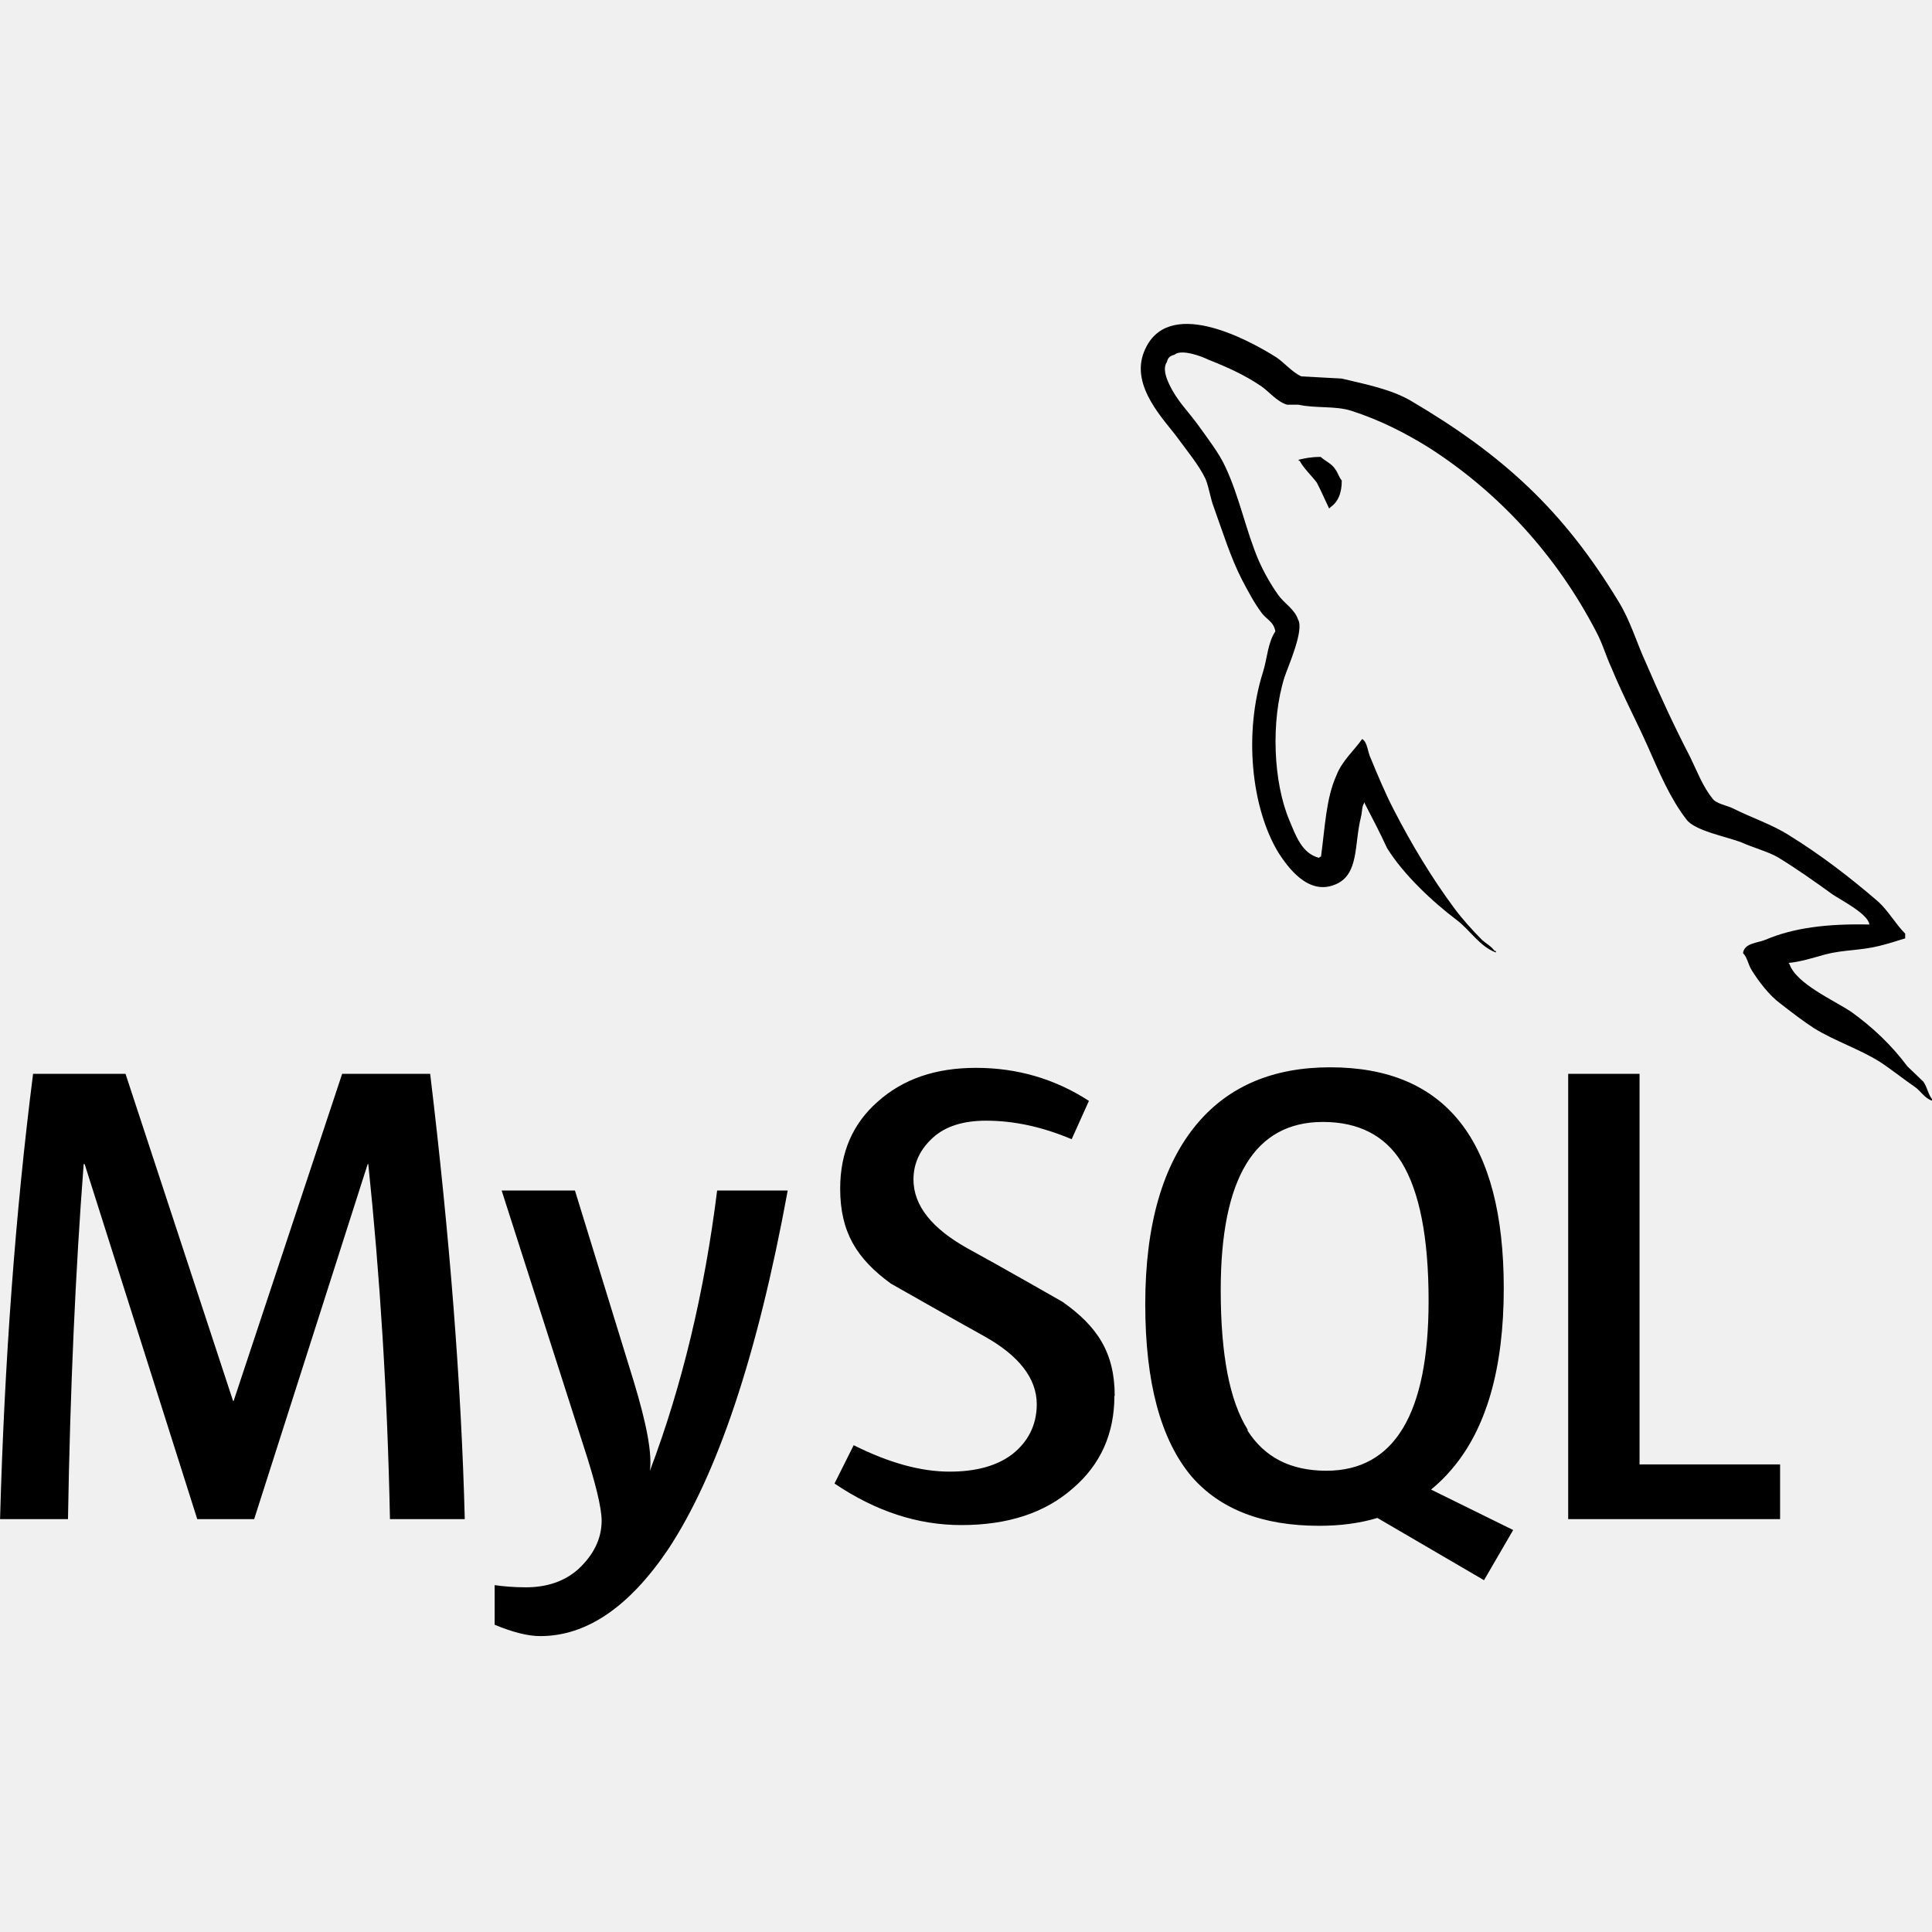
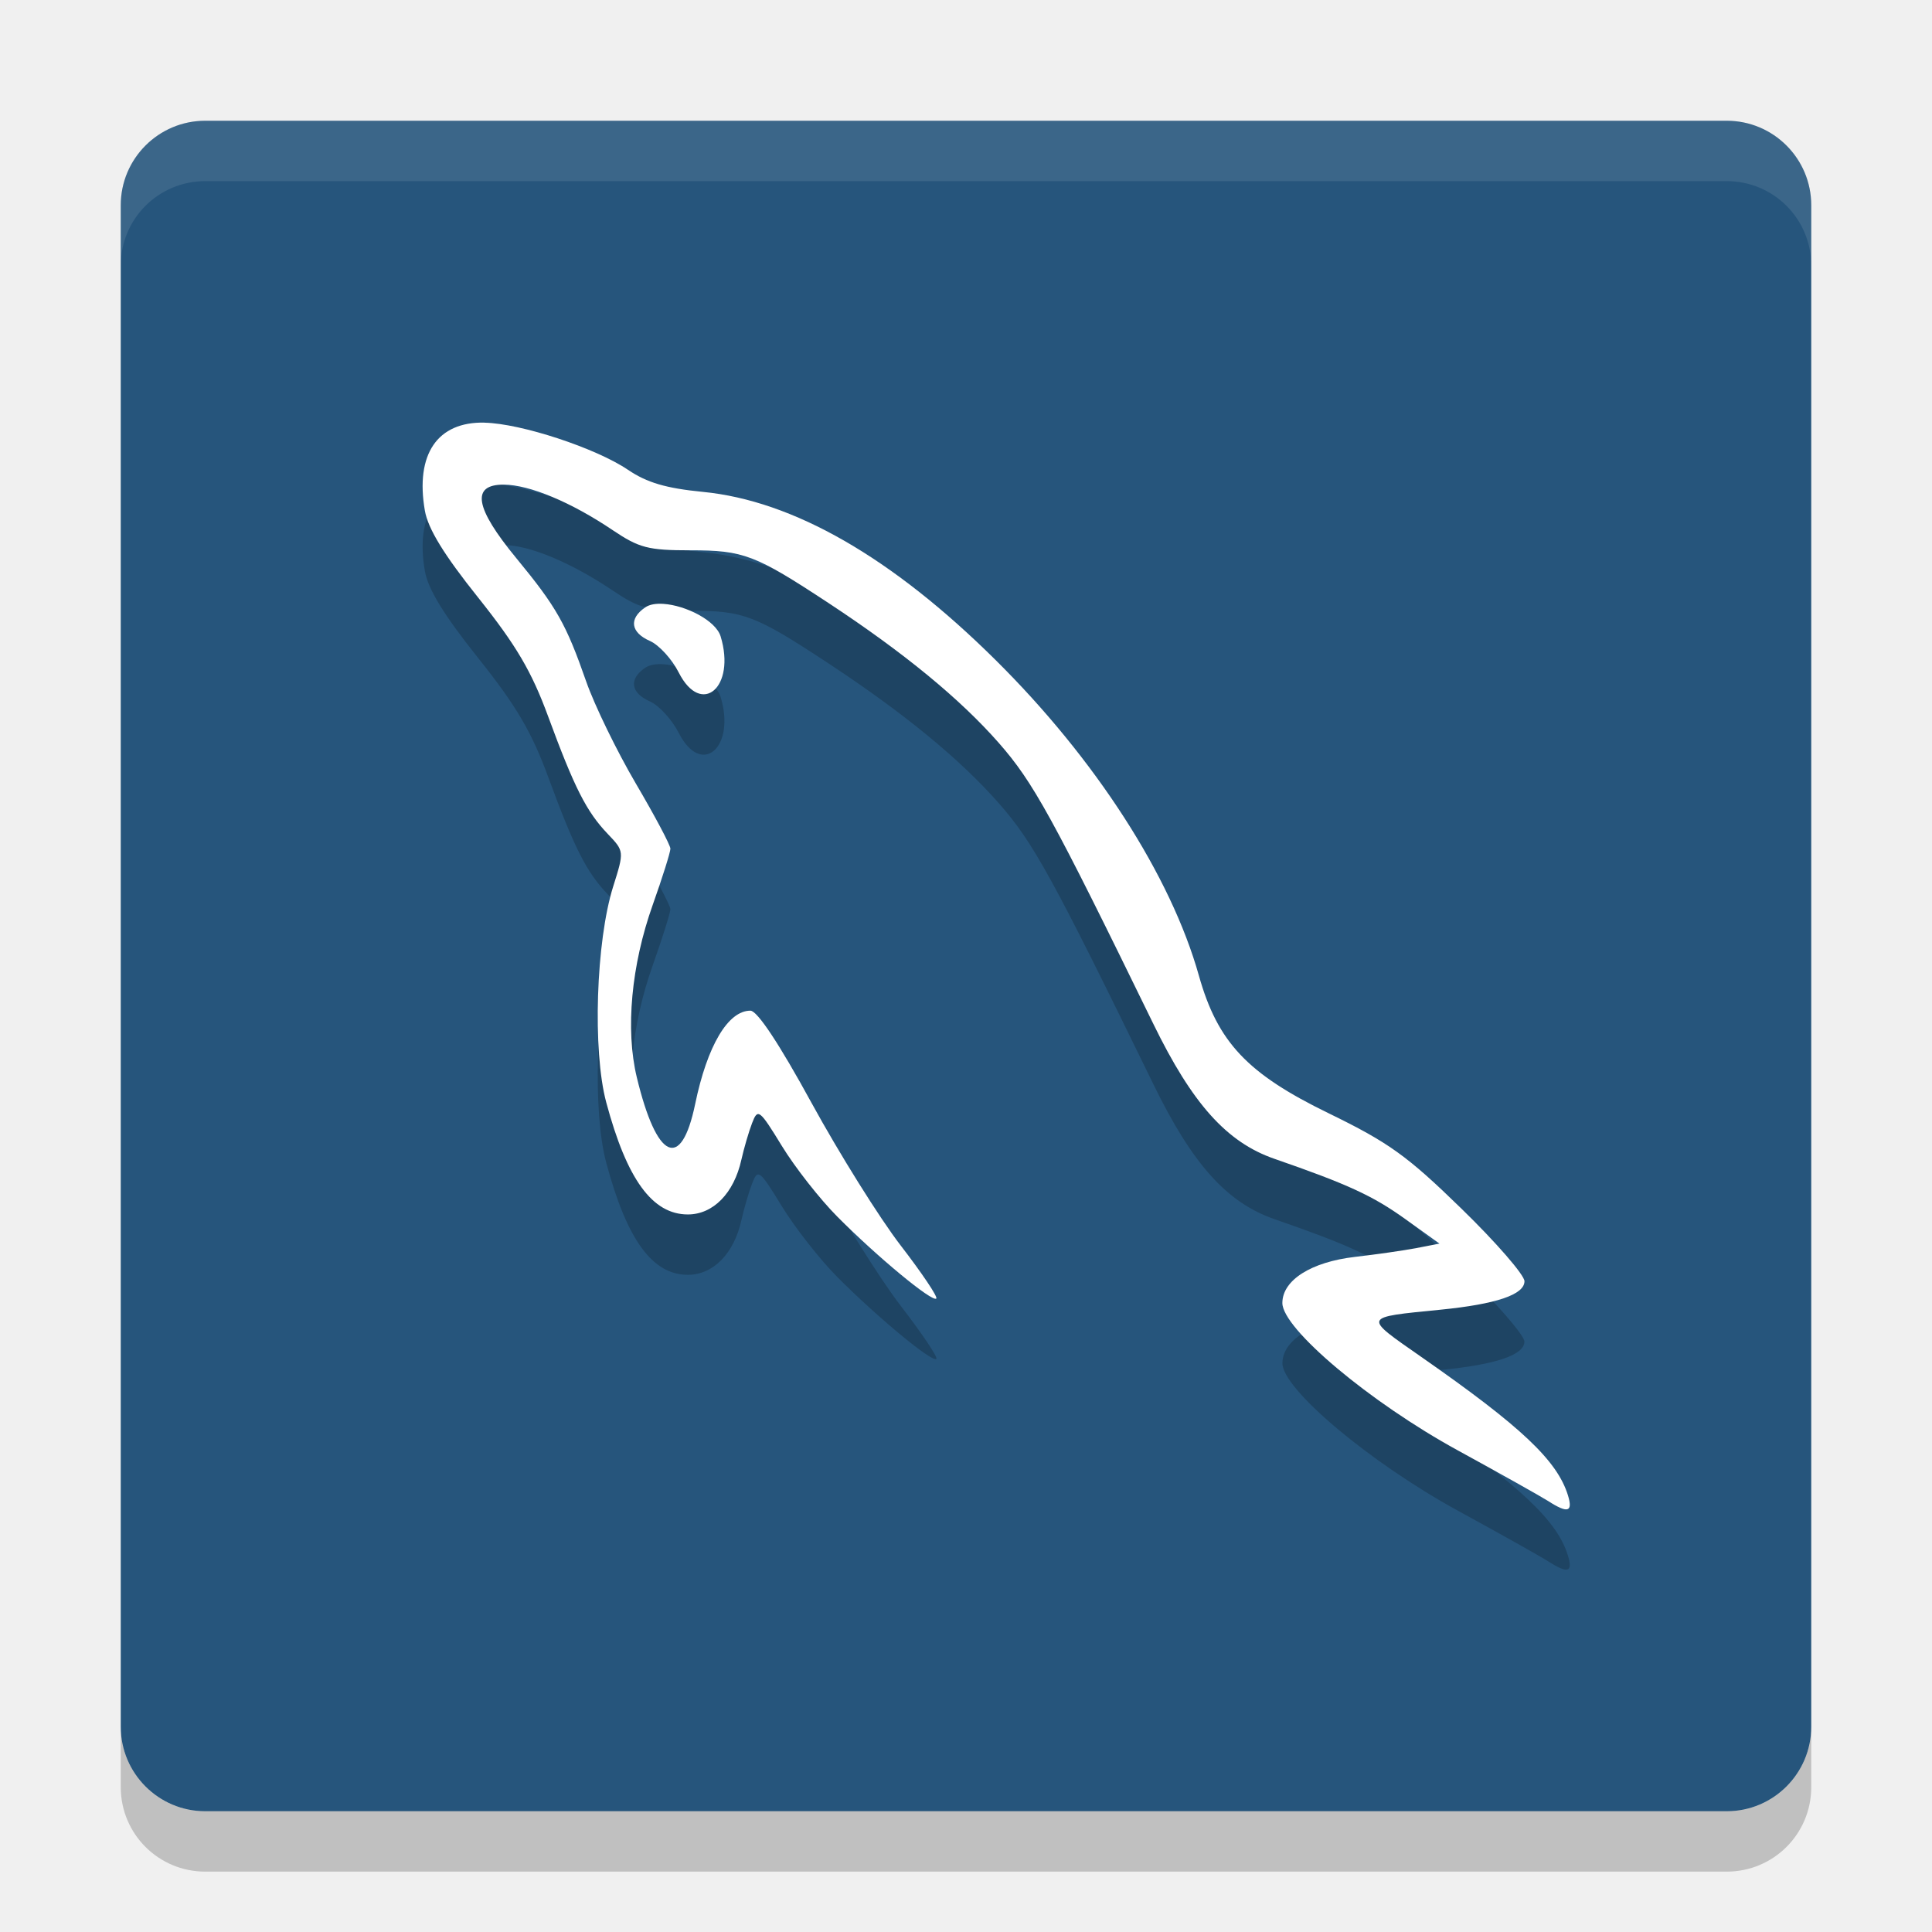
- <svg xmlns="http://www.w3.org/2000/svg" width="32" height="32" viewBox="0 0 32 32">
-   <path d="M21.875 7.568c-0.156 0-0.26 0.021-0.365 0.047v0.016h0.016c0.073 0.135 0.193 0.24 0.286 0.365 0.073 0.141 0.135 0.286 0.203 0.427l0.021-0.021c0.125-0.089 0.188-0.229 0.188-0.443-0.052-0.063-0.063-0.13-0.109-0.188-0.052-0.089-0.167-0.135-0.24-0.203zM7.693 25.161h-1.234c-0.042-2.083-0.167-4.042-0.359-5.88h-0.010l-1.88 5.88h-0.943l-1.865-5.88h-0.016c-0.135 1.76-0.224 3.724-0.26 5.88h-1.125c0.073-2.625 0.255-5.083 0.547-7.375h1.531l1.781 5.417h0.010l1.797-5.417h1.458c0.323 2.688 0.516 5.146 0.573 7.375zM13.047 19.719c-0.5 2.729-1.167 4.714-1.984 5.948-0.646 0.953-1.349 1.432-2.115 1.432-0.203 0-0.453-0.063-0.755-0.188v-0.656c0.151 0.021 0.323 0.036 0.516 0.036 0.359 0 0.646-0.104 0.865-0.297 0.26-0.24 0.391-0.51 0.391-0.807 0-0.208-0.099-0.625-0.307-1.26l-1.349-4.208h1.214l0.969 3.146c0.219 0.719 0.313 1.214 0.271 1.5 0.536-1.417 0.906-2.969 1.115-4.646zM29.484 25.161h-3.51v-7.375h1.182v6.469h2.328zM25.057 25.339l-1.354-0.667c0.12-0.099 0.234-0.208 0.339-0.333 0.578-0.672 0.865-1.677 0.865-3 0-2.443-0.958-3.661-2.875-3.661-0.938 0-1.672 0.307-2.198 0.927-0.573 0.677-0.865 1.677-0.865 2.995 0 1.297 0.255 2.245 0.766 2.854 0.469 0.542 1.172 0.818 2.115 0.818 0.349 0 0.672-0.042 0.964-0.13l1.766 1.031 0.484-0.833zM20.667 23.682c-0.302-0.479-0.448-1.25-0.448-2.313 0-1.859 0.563-2.786 1.693-2.786 0.589 0 1.026 0.224 1.302 0.667 0.297 0.484 0.448 1.245 0.448 2.297 0 1.87-0.568 2.813-1.693 2.813-0.594 0-1.026-0.224-1.307-0.667zM18.458 23.12c0 0.625-0.229 1.141-0.693 1.536-0.458 0.401-1.068 0.604-1.844 0.604-0.724 0-1.417-0.229-2.099-0.688l0.318-0.635c0.583 0.292 1.109 0.438 1.589 0.438 0.443 0 0.792-0.099 1.042-0.292 0.25-0.198 0.401-0.474 0.401-0.823 0-0.438-0.307-0.813-0.865-1.125-0.516-0.286-1.552-0.875-1.552-0.875-0.563-0.411-0.839-0.849-0.839-1.573 0-0.599 0.208-1.078 0.625-1.443 0.422-0.375 0.958-0.557 1.625-0.557 0.682 0 1.307 0.182 1.87 0.547l-0.286 0.635c-0.479-0.203-0.953-0.307-1.417-0.307-0.38 0-0.672 0.094-0.875 0.276s-0.328 0.411-0.328 0.698c0 0.438 0.313 0.813 0.885 1.135 0.526 0.286 1.583 0.891 1.583 0.891 0.578 0.406 0.865 0.844 0.865 1.557zM30.964 15.313c-0.714-0.016-1.266 0.057-1.729 0.255-0.13 0.052-0.344 0.052-0.365 0.219 0.073 0.073 0.083 0.188 0.146 0.286 0.109 0.177 0.292 0.417 0.464 0.542 0.188 0.146 0.375 0.292 0.568 0.417 0.349 0.214 0.74 0.339 1.083 0.552 0.193 0.125 0.391 0.286 0.583 0.417 0.099 0.068 0.161 0.188 0.286 0.229v-0.026c-0.063-0.078-0.078-0.193-0.141-0.286-0.089-0.089-0.177-0.167-0.266-0.255-0.26-0.349-0.578-0.651-0.927-0.901-0.286-0.193-0.911-0.464-1.026-0.792l-0.016-0.021c0.193-0.016 0.422-0.089 0.609-0.141 0.302-0.078 0.583-0.063 0.896-0.141 0.141-0.036 0.281-0.078 0.427-0.125v-0.078c-0.161-0.161-0.281-0.38-0.448-0.531-0.453-0.391-0.953-0.776-1.469-1.094-0.281-0.182-0.635-0.297-0.932-0.448-0.104-0.052-0.286-0.078-0.344-0.167-0.161-0.198-0.255-0.453-0.37-0.688-0.255-0.49-0.505-1.031-0.729-1.552-0.161-0.349-0.255-0.693-0.453-1.016-0.917-1.516-1.917-2.432-3.448-3.333-0.328-0.188-0.724-0.266-1.141-0.365-0.224-0.010-0.443-0.026-0.667-0.036-0.146-0.063-0.286-0.229-0.411-0.313-0.51-0.323-1.823-1.016-2.193-0.099-0.24 0.583 0.354 1.151 0.563 1.443 0.151 0.208 0.344 0.438 0.453 0.667 0.063 0.156 0.078 0.318 0.141 0.479 0.141 0.391 0.276 0.828 0.464 1.193 0.099 0.188 0.203 0.385 0.328 0.552 0.073 0.099 0.198 0.141 0.224 0.302-0.125 0.182-0.135 0.448-0.203 0.667-0.323 1.010-0.198 2.255 0.255 3 0.146 0.224 0.484 0.714 0.938 0.526 0.401-0.161 0.313-0.667 0.427-1.115 0.026-0.109 0.010-0.177 0.063-0.25v0.021c0.13 0.25 0.255 0.49 0.37 0.74 0.271 0.438 0.755 0.891 1.156 1.193 0.214 0.161 0.38 0.438 0.646 0.536v-0.026h-0.021c-0.057-0.078-0.13-0.115-0.203-0.177-0.161-0.161-0.339-0.359-0.469-0.536-0.37-0.5-0.703-1.052-0.995-1.62-0.146-0.281-0.271-0.583-0.385-0.859-0.052-0.104-0.052-0.266-0.141-0.318-0.135 0.193-0.333 0.359-0.427 0.604-0.172 0.38-0.188 0.854-0.255 1.344-0.031 0.010-0.016 0-0.031 0.021-0.286-0.073-0.385-0.365-0.49-0.615-0.271-0.635-0.313-1.651-0.083-2.38 0.063-0.188 0.328-0.776 0.224-0.953-0.057-0.172-0.234-0.271-0.328-0.406-0.12-0.167-0.24-0.38-0.323-0.568-0.214-0.5-0.318-1.052-0.552-1.552-0.104-0.229-0.292-0.469-0.443-0.682-0.172-0.24-0.359-0.411-0.49-0.693-0.047-0.099-0.109-0.26-0.036-0.365 0.016-0.073 0.052-0.099 0.125-0.12 0.115-0.099 0.448 0.026 0.563 0.083 0.328 0.13 0.604 0.255 0.88 0.443 0.125 0.089 0.26 0.255 0.422 0.302h0.188c0.286 0.063 0.604 0.016 0.87 0.099 0.474 0.151 0.901 0.37 1.286 0.609 1.167 0.745 2.125 1.797 2.776 3.052 0.109 0.203 0.156 0.391 0.255 0.604 0.182 0.443 0.417 0.885 0.604 1.307s0.365 0.849 0.635 1.198c0.135 0.188 0.667 0.286 0.911 0.38 0.177 0.083 0.453 0.156 0.609 0.25 0.307 0.188 0.609 0.401 0.896 0.609 0.146 0.099 0.589 0.323 0.615 0.5z" />
+ <svg xmlns="http://www.w3.org/2000/svg" width="32" height="32" version="1">
+   <rect fill="#26557c" width="28" height="28" x="-30" y="-30" rx="1.4" ry="1.4" transform="matrix(0,-1,-1,0,0,0)" />
+   <path opacity=".2" d="m8.025 8c-0.782-0.017-1.149 0.524-0.988 1.457 0.052 0.301 0.315 0.73 0.883 1.442 0.631 0.791 0.885 1.223 1.16 1.971 0.434 1.179 0.634 1.575 0.986 1.943 0.274 0.286 0.274 0.287 0.09 0.871-0.285 0.906-0.344 2.721-0.115 3.574 0.342 1.277 0.764 1.857 1.352 1.857 0.42 0 0.764-0.351 0.887-0.904 0.043-0.192 0.122-0.466 0.178-0.609 0.095-0.247 0.121-0.228 0.494 0.381 0.216 0.353 0.629 0.879 0.916 1.168 0.664 0.668 1.575 1.422 1.641 1.357 0.028-0.027-0.238-0.422-0.59-0.879s-1.015-1.519-1.475-2.359c-0.536-0.98-0.9-1.529-1.014-1.529-0.37-0.003-0.716 0.58-0.916 1.547-0.231 1.114-0.637 0.927-0.967-0.445-0.19-0.791-0.091-1.856 0.264-2.853 0.161-0.454 0.293-0.874 0.293-0.932s-0.257-0.543-0.572-1.08c-0.315-0.537-0.685-1.297-0.822-1.69-0.333-0.954-0.49-1.232-1.158-2.043-0.688-0.835-0.753-1.22-0.205-1.217 0.426 0.003 1.112 0.289 1.803 0.754 0.437 0.294 0.585 0.334 1.287 0.334 0.881 0 1.071 0.072 2.293 0.877 1.244 0.82 2.172 1.581 2.814 2.312 0.57 0.649 0.882 1.214 2.561 4.656 0.644 1.321 1.216 1.959 2.004 2.232 1.217 0.422 1.632 0.613 2.168 0.998l0.566 0.406-0.381 0.074c-0.21 0.04-0.668 0.106-1.018 0.146-0.727 0.084-1.203 0.386-1.203 0.764 0 0.426 1.451 1.645 2.906 2.441 0.699 0.382 1.372 0.759 1.494 0.838 0.326 0.209 0.414 0.184 0.33-0.092-0.176-0.577-0.773-1.14-2.43-2.295-0.972-0.678-0.982-0.652 0.316-0.781 0.925-0.091 1.392-0.249 1.392-0.472 0-0.102-0.47-0.644-1.045-1.203-0.9-0.876-1.204-1.094-2.195-1.577-1.35-0.656-1.842-1.177-2.153-2.283-0.464-1.649-1.712-3.587-3.371-5.23-1.712-1.696-3.347-2.634-4.845-2.781-0.609-0.06-0.924-0.152-1.239-0.365-0.533-0.361-1.772-0.768-2.377-0.781zm2.963 3.002c-0.123-0.008-0.229 0.009-0.303 0.059-0.273 0.187-0.241 0.415 0.08 0.557 0.151 0.067 0.365 0.301 0.477 0.521 0.375 0.74 0.95 0.244 0.693-0.598-0.081-0.265-0.579-0.515-0.947-0.539z" />
+   <path fill="#fff" d="m8.025 7c-0.782-0.017-1.149 0.524-0.988 1.457 0.052 0.301 0.315 0.73 0.883 1.441 0.631 0.791 0.885 1.223 1.16 1.971 0.434 1.179 0.634 1.575 0.986 1.943 0.274 0.287 0.274 0.288 0.09 0.872-0.285 0.905-0.344 2.72-0.115 3.574 0.342 1.277 0.764 1.857 1.352 1.857 0.419 0 0.763-0.351 0.886-0.904 0.043-0.192 0.123-0.466 0.178-0.609 0.095-0.248 0.121-0.229 0.494 0.38 0.216 0.353 0.629 0.879 0.916 1.168 0.664 0.669 1.575 1.422 1.641 1.358 0.028-0.027-0.238-0.422-0.59-0.879s-1.015-1.519-1.475-2.359c-0.536-0.981-0.899-1.529-1.013-1.53-0.371-0.002-0.716 0.58-0.916 1.547-0.231 1.114-0.637 0.927-0.967-0.445-0.19-0.791-0.091-1.856 0.264-2.854 0.161-0.453 0.293-0.873 0.293-0.931s-0.258-0.544-0.573-1.08c-0.315-0.537-0.685-1.297-0.822-1.69-0.333-0.954-0.49-1.232-1.158-2.043-0.688-0.835-0.753-1.22-0.205-1.217 0.425 0.003 1.112 0.289 1.802 0.754 0.438 0.294 0.586 0.334 1.288 0.334 0.881 0 1.07 0.072 2.293 0.877 1.244 0.82 2.172 1.582 2.814 2.313 0.57 0.649 0.882 1.214 2.561 4.656 0.644 1.321 1.215 1.959 2.003 2.232 1.218 0.422 1.632 0.613 2.168 0.998l0.567 0.407-0.381 0.074c-0.21 0.04-0.669 0.106-1.018 0.146-0.727 0.084-1.203 0.386-1.203 0.764 0 0.426 1.451 1.645 2.906 2.441 0.7 0.383 1.372 0.76 1.495 0.838 0.326 0.21 0.414 0.184 0.33-0.091-0.177-0.578-0.773-1.14-2.43-2.295-0.972-0.678-0.982-0.653 0.316-0.782 0.926-0.092 1.393-0.25 1.393-0.472 0-0.102-0.47-0.644-1.045-1.203-0.9-0.877-1.204-1.094-2.195-1.577-1.35-0.656-1.842-1.177-2.153-2.283-0.464-1.65-1.712-3.587-3.371-5.23-1.712-1.696-3.347-2.635-4.845-2.781-0.609-0.06-0.924-0.152-1.239-0.365-0.533-0.361-1.772-0.768-2.377-0.781zm2.963 3.002c-0.122-0.008-0.229 0.008-0.302 0.059-0.274 0.187-0.241 0.415 0.08 0.556 0.151 0.067 0.365 0.302 0.476 0.522 0.375 0.739 0.95 0.244 0.694-0.598-0.081-0.265-0.58-0.515-0.948-0.539z" />
+   <path fill="#fff" opacity=".1" d="m3.4 2c-0.776 0-1.4 0.625-1.4 1.4v1c0-0.776 0.625-1.4 1.4-1.4h25.2c0.775 0 1.4 0.625 1.4 1.4v-1c0-0.776-0.625-1.4-1.4-1.4h-25.2z" />
+   <path opacity=".2" d="m2 28.6v1c0 0.775 0.625 1.4 1.4 1.4h25.2c0.775 0 1.4-0.625 1.4-1.4v-1c0 0.775-0.625 1.4-1.4 1.4h-25.2c-0.775 0-1.4-0.625-1.4-1.4z" />
</svg>
